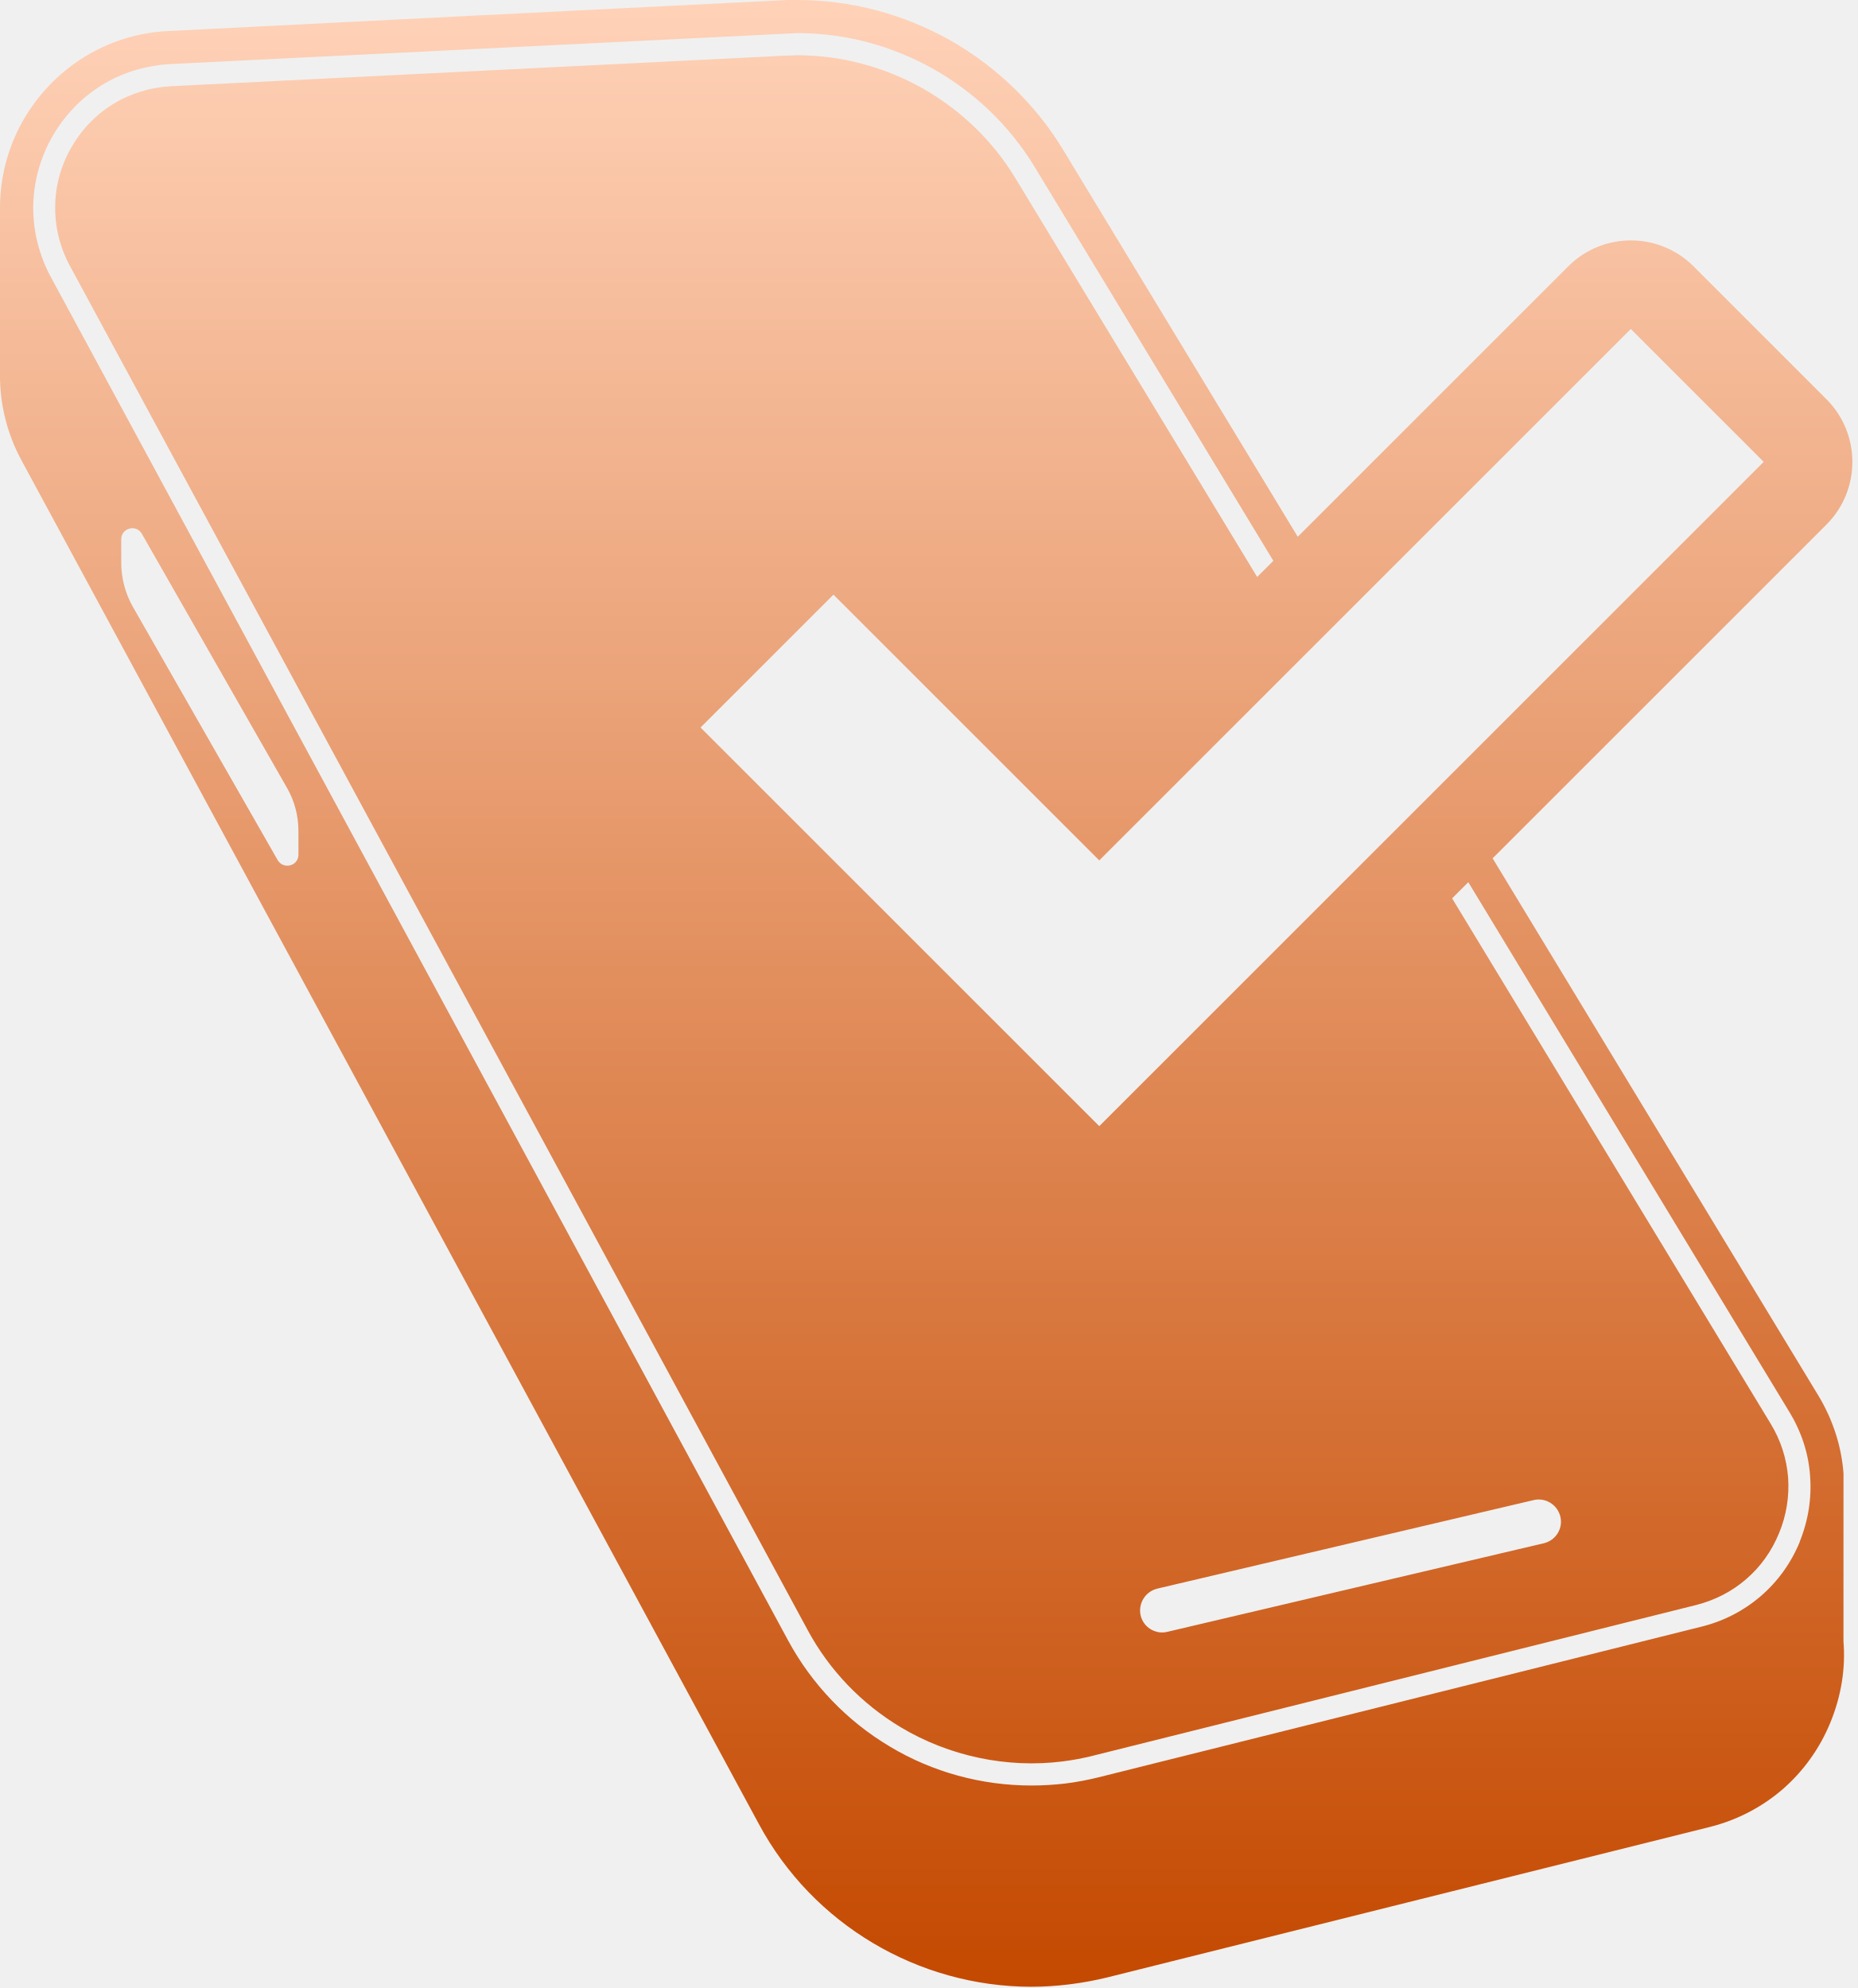
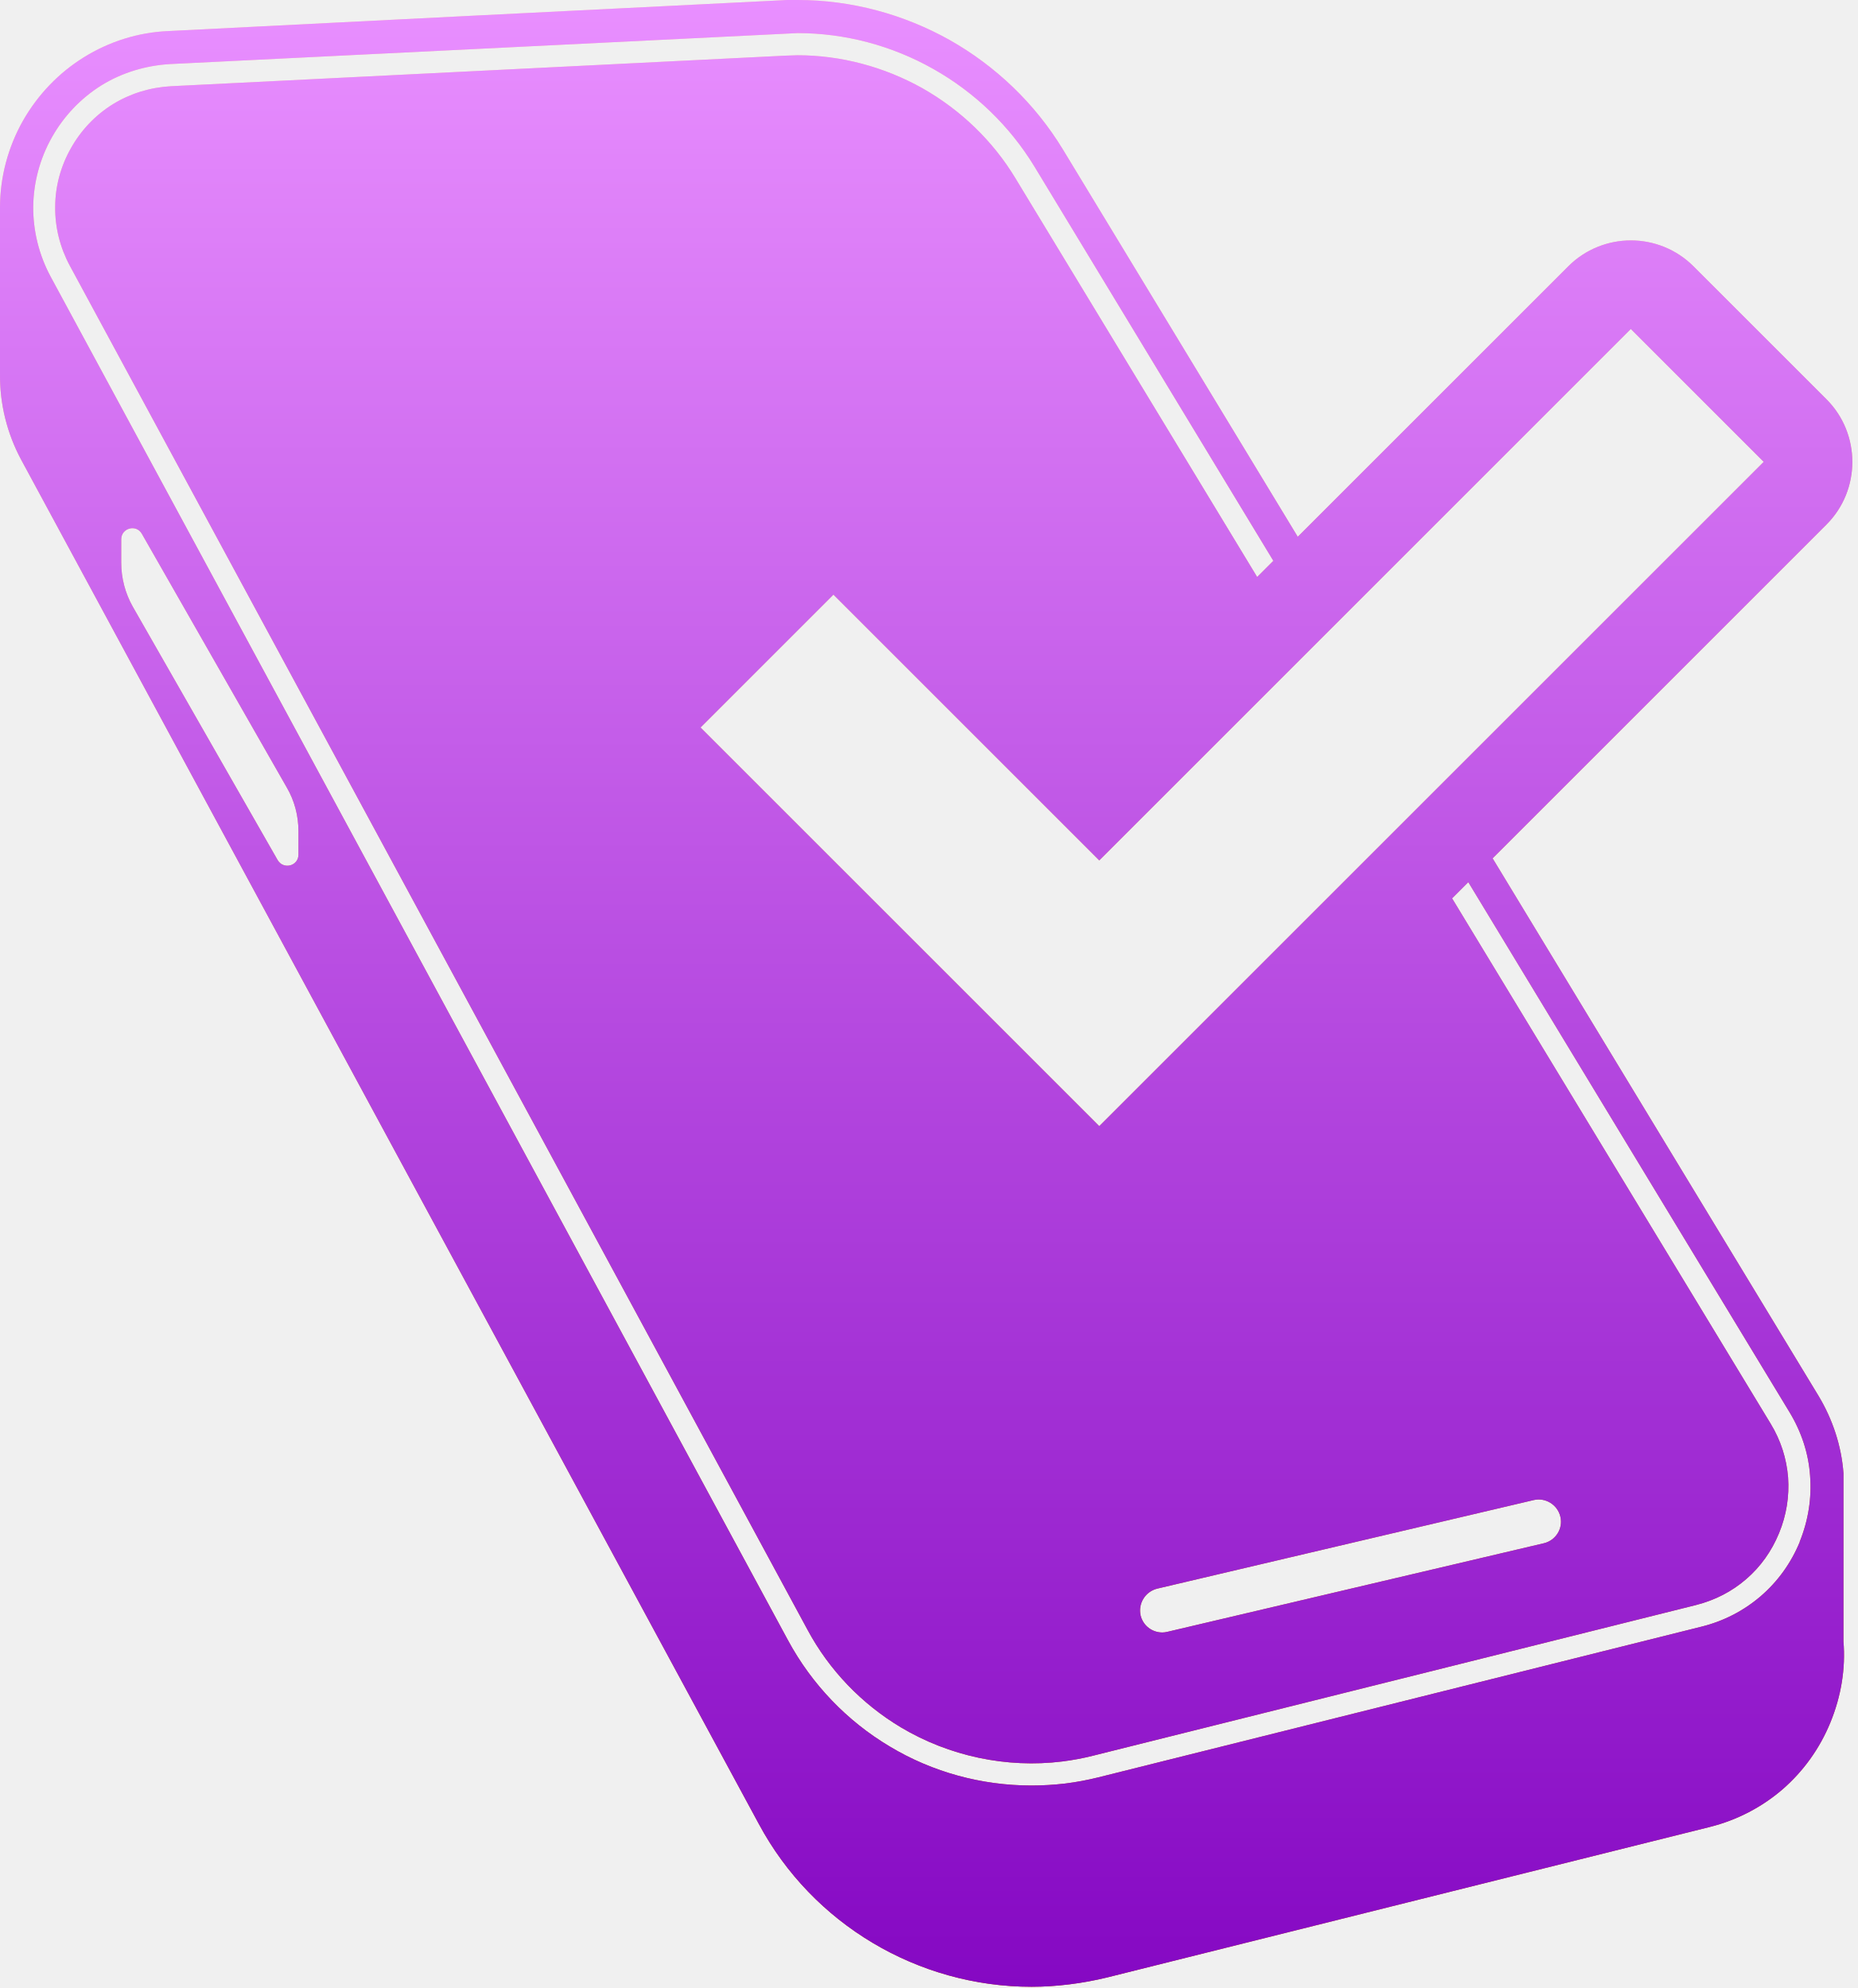
<svg xmlns="http://www.w3.org/2000/svg" width="128" height="137" viewBox="0 0 128 137" fill="none">
-   <path d="M127.013 101.531C126.876 99.671 126.28 97.823 125.273 96.16L102.839 59.15L125.839 36.151C128.218 33.772 128.218 29.891 125.839 27.512L116.682 18.355C115.49 17.163 113.922 16.567 112.366 16.567C110.81 16.567 109.236 17.163 108.049 18.355L89.413 36.991L73.233 10.302C71.307 7.13 68.595 4.549 65.435 2.76C62.276 0.99 58.675 0 54.967 0H54.43C54.245 0 54.078 3.46811e-07 53.893 0.018L32.753 1.073L11.602 2.14C9.497 2.23 7.512 2.873 5.789 3.941C4.066 5.008 2.618 6.504 1.574 8.334C0.537 10.182 0.018 12.197 0 14.225V25.79C-0.017 27.817 0.471 29.85 1.467 31.698L26.875 78.706L52.282 125.695C54.142 129.158 56.879 131.955 60.128 133.892C63.377 135.83 67.151 136.915 71.073 136.915C71.944 136.915 72.814 136.855 73.685 136.748C74.555 136.64 75.407 136.485 76.266 136.277L97.025 131.09L117.795 125.904C119.684 125.433 121.395 124.532 122.814 123.31C124.233 122.076 125.366 120.52 126.111 118.702C126.856 116.884 127.166 114.976 127.011 113.116L127.013 101.531ZM91.011 44.019L112.359 22.671L121.516 31.828L75.737 77.607L48.266 50.136L57.423 40.979L75.737 59.293L91.017 44.013L91.011 44.019ZM105.677 103.373C106.487 103.188 107.31 103.695 107.507 104.518C107.704 105.341 107.185 106.151 106.38 106.348L80.435 112.453C80.316 112.483 80.191 112.5 80.083 112.5C79.38 112.5 78.754 112.029 78.587 111.326C78.402 110.503 78.909 109.681 79.732 109.478L105.677 103.373ZM20.562 58.899C20.562 59.68 19.525 59.954 19.125 59.263L9.145 41.802C8.627 40.884 8.353 39.834 8.353 38.779V37.164C8.353 36.383 9.39 36.108 9.771 36.782L19.751 54.255C20.288 55.173 20.562 56.211 20.562 57.278V58.899ZM124.001 106.258C123.393 107.724 122.493 108.976 121.313 109.996C120.138 111.003 118.761 111.719 117.223 112.1L75.694 122.479C74.949 122.664 74.168 122.813 73.405 122.908C72.624 122.998 71.849 123.046 71.068 123.046C67.634 123.046 64.248 122.128 61.303 120.357C58.358 118.604 55.932 116.071 54.298 113.048L3.481 19.051C2.688 17.573 2.277 15.909 2.289 14.246C2.307 12.583 2.748 10.931 3.571 9.471C4.394 8.004 5.568 6.77 6.987 5.882C8.394 5.011 10.039 4.511 11.72 4.415L54.954 2.281C58.203 2.281 61.44 3.134 64.308 4.755C67.175 6.371 69.572 8.69 71.265 11.468L87.731 38.648L86.616 39.762L69.947 12.261C68.403 9.709 66.191 7.575 63.55 6.078C60.909 4.6 57.934 3.807 54.942 3.807L54.059 3.837L11.786 5.941C10.349 6.019 8.978 6.442 7.786 7.175C6.581 7.921 5.586 8.964 4.888 10.21C4.185 11.444 3.803 12.851 3.803 14.252C3.785 15.659 4.137 17.06 4.811 18.312L55.634 112.309C57.13 115.099 59.372 117.424 62.072 119.039C65.399 121.025 69.352 121.865 73.197 121.388C73.912 121.299 74.634 121.162 75.319 120.989L116.848 110.61C118.159 110.276 119.322 109.68 120.312 108.821C121.301 107.969 122.064 106.896 122.571 105.661C123.09 104.41 123.286 103.11 123.197 101.816C123.09 100.505 122.696 99.265 121.993 98.108L100.048 61.909L101.163 60.794L123.292 97.315C124.115 98.675 124.604 100.153 124.711 101.697C124.83 103.241 124.592 104.767 123.996 106.246L124.001 106.258Z" fill="url(#paint0_linear_630_5307)" />
+   <g clip-path="url(#clip0_2303_24)">
+     <path d="M127.013 101.531C126.876 99.671 126.28 97.823 125.273 96.16L102.839 59.15L125.839 36.151C128.218 33.772 128.218 29.891 125.839 27.512L116.682 18.355C115.49 17.163 113.922 16.567 112.366 16.567C110.81 16.567 109.236 17.163 108.049 18.355L89.413 36.991L73.233 10.302C71.307 7.13 68.595 4.549 65.435 2.76C62.276 0.99 58.675 0 54.967 0H54.43C54.245 0 54.078 3.46452e-07 53.893 0.018L32.753 1.073L11.602 2.14C9.497 2.23 7.512 2.873 5.789 3.941C4.066 5.008 2.618 6.504 1.574 8.334C0.537 10.182 0.018 12.197 0 14.225V25.79C-0.017 27.817 0.471 29.85 1.467 31.698L26.875 78.706L52.282 125.695C54.142 129.158 56.879 131.955 60.128 133.892C63.377 135.83 67.151 136.915 71.073 136.915C71.944 136.915 72.814 136.855 73.685 136.748C74.555 136.64 75.407 136.485 76.266 136.277L97.025 131.09L117.795 125.904C119.684 125.433 121.395 124.532 122.814 123.31C124.233 122.076 125.366 120.52 126.111 118.702C126.856 116.884 127.166 114.976 127.011 113.116L127.013 101.531ZM91.011 44.019L112.359 22.671L121.516 31.828L75.737 77.607L48.266 50.136L57.423 40.979L75.737 59.293L91.017 44.013L91.011 44.019ZM105.677 103.373C106.487 103.188 107.31 103.695 107.507 104.518C107.704 105.341 107.185 106.151 106.38 106.348L80.435 112.453C80.316 112.483 80.191 112.5 80.083 112.5C79.38 112.5 78.754 112.029 78.587 111.326C78.402 110.503 78.909 109.681 79.732 109.478L105.677 103.373ZM20.562 58.899C20.562 59.68 19.525 59.954 19.125 59.263L9.145 41.802C8.627 40.884 8.353 39.834 8.353 38.779V37.164C8.353 36.383 9.39 36.108 9.771 36.782L19.751 54.255C20.288 55.173 20.562 56.211 20.562 57.278V58.899ZM124.001 106.258C123.393 107.724 122.493 108.976 121.313 109.996C120.138 111.003 118.761 111.719 117.223 112.1L75.694 122.479C74.949 122.664 74.168 122.813 73.405 122.908C72.624 122.998 71.849 123.046 71.068 123.046C67.634 123.046 64.248 122.128 61.303 120.357C58.358 118.604 55.932 116.071 54.298 113.048L3.481 19.051C2.688 17.573 2.277 15.909 2.289 14.246C2.307 12.583 2.748 10.931 3.571 9.471C4.394 8.004 5.568 6.77 6.987 5.882C8.394 5.011 10.039 4.511 11.72 4.415L54.954 2.281C58.203 2.281 61.44 3.134 64.308 4.755C67.175 6.371 69.572 8.69 71.265 11.468L87.731 38.648L86.616 39.762L69.947 12.261C68.403 9.709 66.191 7.575 63.55 6.078C60.909 4.6 57.934 3.807 54.942 3.807L54.059 3.837L11.786 5.941C10.349 6.019 8.978 6.442 7.786 7.175C6.581 7.921 5.586 8.964 4.888 10.21C4.185 11.444 3.803 12.851 3.803 14.252C3.785 15.659 4.137 17.06 4.811 18.312L55.634 112.309C57.13 115.099 59.372 117.424 62.072 119.039C65.399 121.025 69.352 121.865 73.197 121.388C73.912 121.299 74.634 121.162 75.319 120.989L116.848 110.61C118.159 110.276 119.322 109.68 120.312 108.821C121.301 107.969 122.064 106.896 122.571 105.661C123.09 104.41 123.286 103.11 123.197 101.816C123.09 100.505 122.696 99.265 121.993 98.108L100.048 61.909L101.163 60.794L123.292 97.315C124.115 98.675 124.604 100.153 124.711 101.697C124.83 103.241 124.592 104.767 123.996 106.246L124.001 106.258Z" fill="url(#paint0_linear_2303_24)" />
+     <path d="M127.013 101.531C126.876 99.671 126.28 97.823 125.273 96.16L102.839 59.15L125.839 36.151C128.218 33.772 128.218 29.891 125.839 27.512L116.682 18.355C115.49 17.163 113.922 16.567 112.366 16.567C110.81 16.567 109.236 17.163 108.049 18.355L89.413 36.991L73.233 10.302C71.307 7.13 68.595 4.549 65.435 2.76C62.276 0.99 58.675 0 54.967 0H54.43C54.245 0 54.078 3.46452e-07 53.893 0.018L32.753 1.073L11.602 2.14C9.497 2.23 7.512 2.873 5.789 3.941C4.066 5.008 2.618 6.504 1.574 8.334C0.537 10.182 0.018 12.197 0 14.225V25.79C-0.017 27.817 0.471 29.85 1.467 31.698L26.875 78.706L52.282 125.695C54.142 129.158 56.879 131.955 60.128 133.892C63.377 135.83 67.151 136.915 71.073 136.915C71.944 136.915 72.814 136.855 73.685 136.748C74.555 136.64 75.407 136.485 76.266 136.277L97.025 131.09L117.795 125.904C119.684 125.433 121.395 124.532 122.814 123.31C124.233 122.076 125.366 120.52 126.111 118.702C126.856 116.884 127.166 114.976 127.011 113.116L127.013 101.531ZM91.011 44.019L112.359 22.671L121.516 31.828L75.737 77.607L48.266 50.136L57.423 40.979L75.737 59.293L91.017 44.013L91.011 44.019ZM105.677 103.373C106.487 103.188 107.31 103.695 107.507 104.518C107.704 105.341 107.185 106.151 106.38 106.348L80.435 112.453C80.316 112.483 80.191 112.5 80.083 112.5C79.38 112.5 78.754 112.029 78.587 111.326C78.402 110.503 78.909 109.681 79.732 109.478L105.677 103.373ZM20.562 58.899C20.562 59.68 19.525 59.954 19.125 59.263L9.145 41.802C8.627 40.884 8.353 39.834 8.353 38.779V37.164C8.353 36.383 9.39 36.108 9.771 36.782L19.751 54.255C20.288 55.173 20.562 56.211 20.562 57.278V58.899ZM124.001 106.258C123.393 107.724 122.493 108.976 121.313 109.996C120.138 111.003 118.761 111.719 117.223 112.1L75.694 122.479C74.949 122.664 74.168 122.813 73.405 122.908C72.624 122.998 71.849 123.046 71.068 123.046C67.634 123.046 64.248 122.128 61.303 120.357C58.358 118.604 55.932 116.071 54.298 113.048L3.481 19.051C2.688 17.573 2.277 15.909 2.289 14.246C2.307 12.583 2.748 10.931 3.571 9.471C4.394 8.004 5.568 6.77 6.987 5.882C8.394 5.011 10.039 4.511 11.72 4.415L54.954 2.281C58.203 2.281 61.44 3.134 64.308 4.755C67.175 6.371 69.572 8.69 71.265 11.468L87.731 38.648L86.616 39.762L69.947 12.261C68.403 9.709 66.191 7.575 63.55 6.078C60.909 4.6 57.934 3.807 54.942 3.807L54.059 3.837L11.786 5.941C10.349 6.019 8.978 6.442 7.786 7.175C6.581 7.921 5.586 8.964 4.888 10.21C4.185 11.444 3.803 12.851 3.803 14.252C3.785 15.659 4.137 17.06 4.811 18.312L55.634 112.309C57.13 115.099 59.372 117.424 62.072 119.039C65.399 121.025 69.352 121.865 73.197 121.388C73.912 121.299 74.634 121.162 75.319 120.989L116.848 110.61C118.159 110.276 119.322 109.68 120.312 108.821C121.301 107.969 122.064 106.896 122.571 105.661C123.09 104.41 123.286 103.11 123.197 101.816C123.09 100.505 122.696 99.265 121.993 98.108L100.048 61.909L101.163 60.794L123.292 97.315C124.115 98.675 124.604 100.153 124.711 101.697C124.83 103.241 124.592 104.767 123.996 106.246L124.001 106.258Z" fill="url(#paint1_linear_2303_24)" />
+   </g>
  <defs>
-     <linearGradient id="paint0_linear_630_5307" x1="63.811" y1="0" x2="63.811" y2="136.915" gradientUnits="userSpaceOnUse">
+     <linearGradient id="paint0_linear_2303_24" x1="63.811" y1="0" x2="63.811" y2="136.915" gradientUnits="userSpaceOnUse">
      <stop stop-color="#FFD2B8" />
      <stop offset="1" stop-color="#C44900" />
    </linearGradient>
+     <linearGradient id="paint1_linear_2303_24" x1="63.811" y1="0" x2="63.811" y2="136.915" gradientUnits="userSpaceOnUse">
+       <stop stop-color="#E98FFF" />
+       <stop offset="1" stop-color="#8508C3" />
+     </linearGradient>
+     <clipPath id="clip0_2303_24">
+       <rect width="128" height="137" fill="white" />
+     </clipPath>
  </defs>
</svg>
